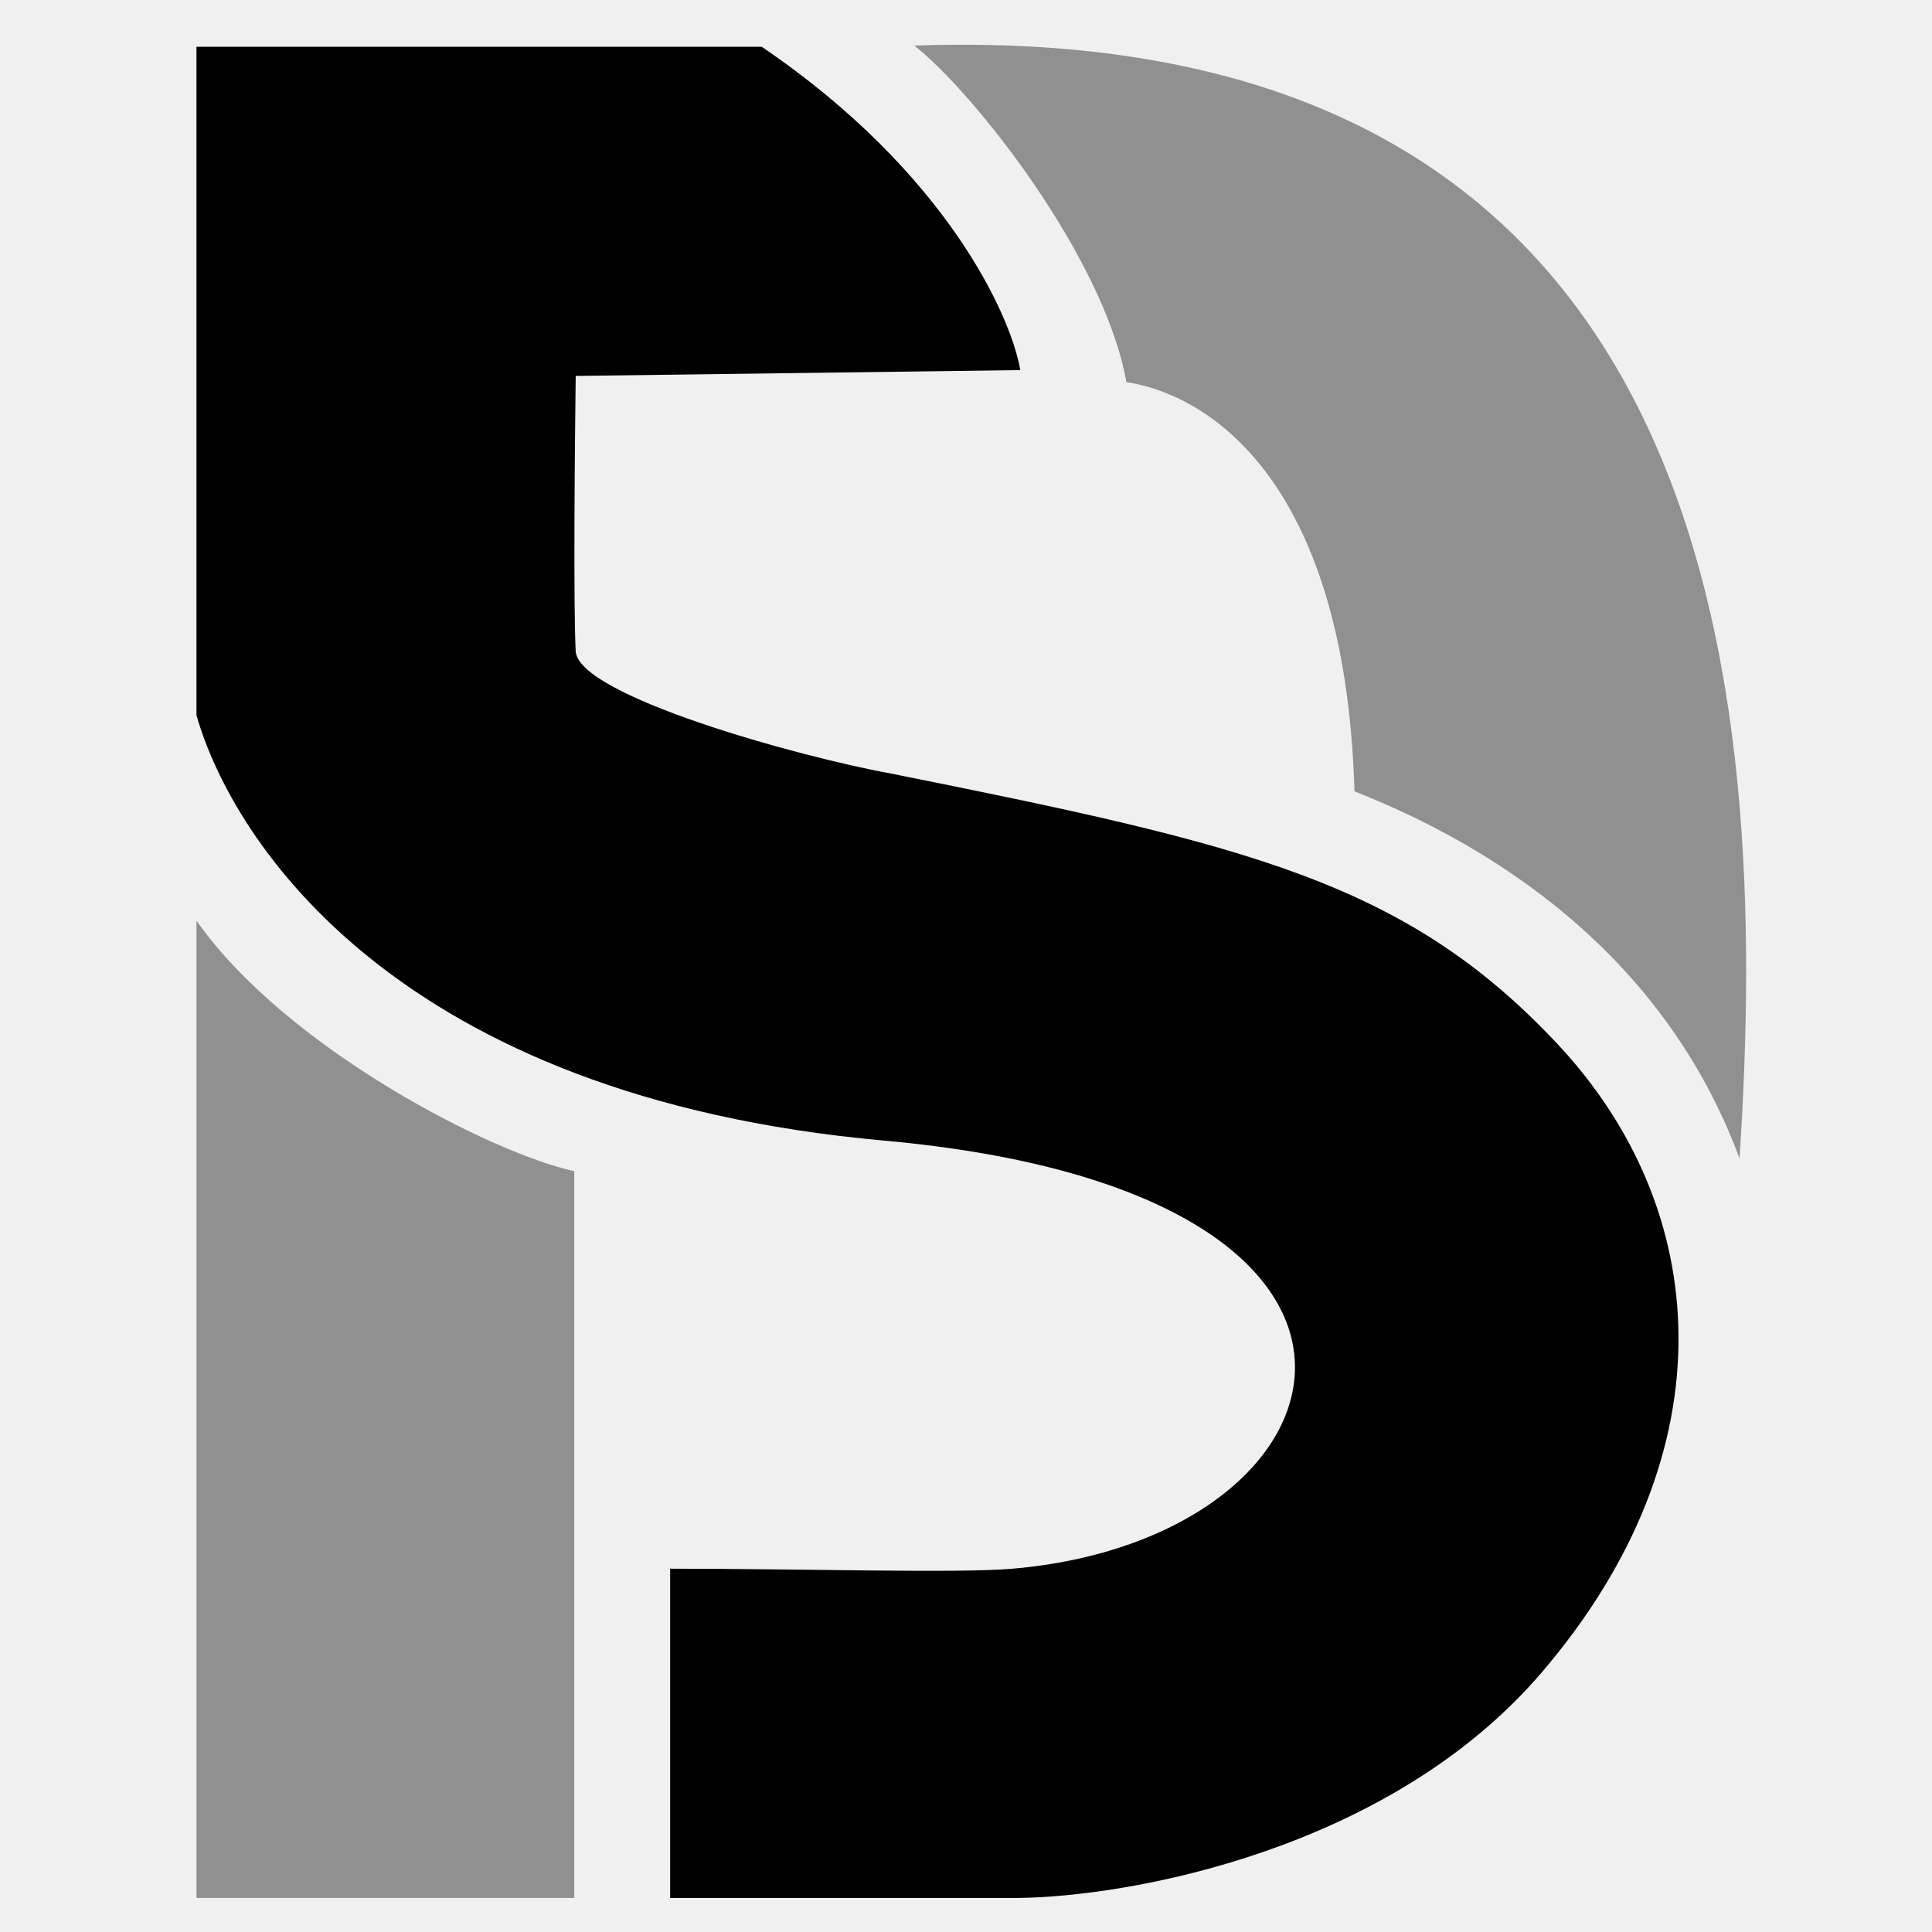
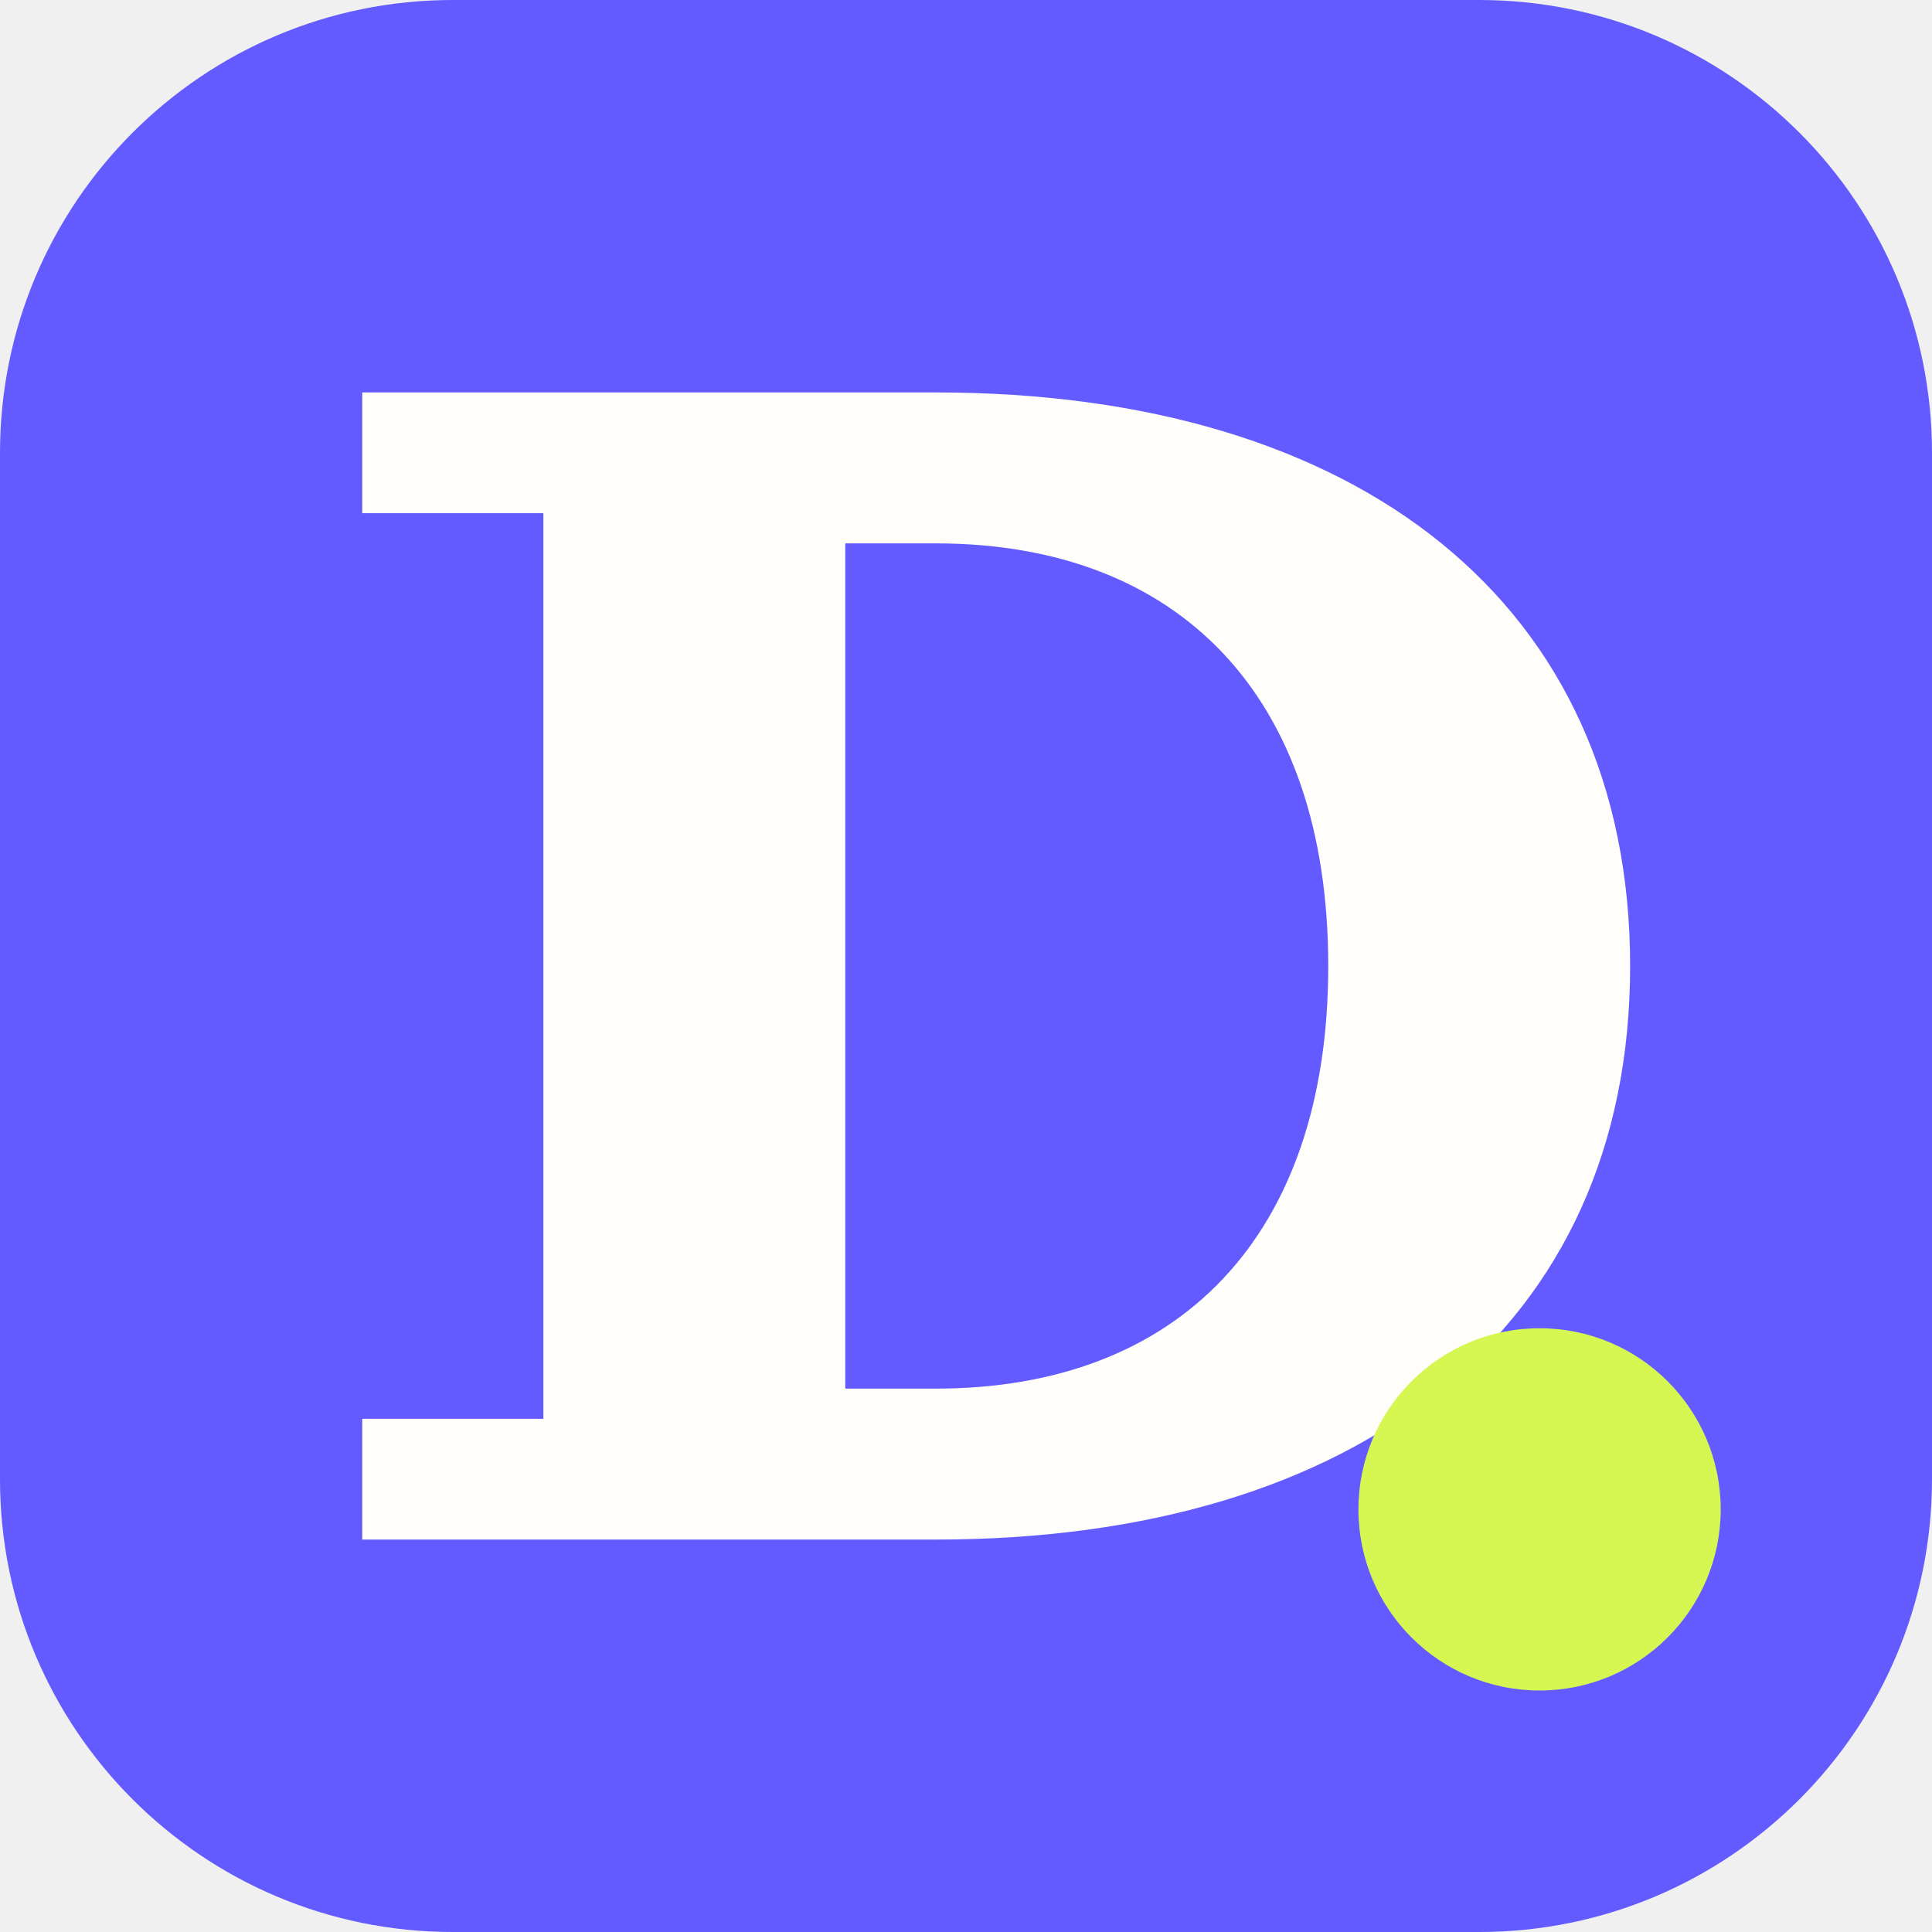
- <svg xmlns="http://www.w3.org/2000/svg" width="177" height="177" viewBox="0 0 177 177" fill="none">
-   <style>
-         path {
-             fill: #000;
-         }
- 
-         @media (prefers-color-scheme: dark) {
-             path {
-                 fill: #fff;
-             }
-         }
-     </style>
-   <path d="M18 65.531V4.285H69.782C86.607 15.707 92.588 28.793 93.476 33.907L52.743 34.441C52.654 41.157 52.53 55.604 52.743 59.66C52.956 63.717 73.065 69.312 81.629 70.869C114.241 77.407 128.751 80.743 142.728 95.688C156.705 110.632 158.701 132.782 141.264 153.198C127.313 169.53 103.415 173.791 93.21 173.88H61.395V143.716C73.642 143.716 87.654 144.148 92.677 143.724C124.627 141.025 133.844 109.241 80.963 104.494C36.37 100.491 21.328 77.14 18 65.531Z" />
-   <path opacity="0.4" d="M18 173.88V84.346C26.253 96.088 45.155 105.695 52.61 107.296V173.88H18Z" />
-   <path opacity="0.4" d="M103.192 35.008C101.196 23.655 89.215 8.443 83.758 4.174C157.981 1.638 162.187 63.196 159.367 106.124C151.646 85.308 133.543 76.235 124.091 72.499C123.24 43.463 110.292 36.075 103.192 35.008Z" />
+ <svg xmlns="http://www.w3.org/2000/svg" width="64" height="64" viewBox="0 0 64 64" fill="none">
+   <rect width="64" height="64" rx="15" fill="#635bff" />
+   <path fill="#fffefb" fill-rule="evenodd" d="M12 13h19c14 0 23 7 23 19s-9 19-23 19H12v-4h6V17h-6v-4Zm16 5v28h3c8 0 13-5 13-14s-5-14-13-14h-3Z" clip-rule="evenodd" />
+   <circle cx="51" cy="50" r="6" fill="#d6f752" />
</svg>
